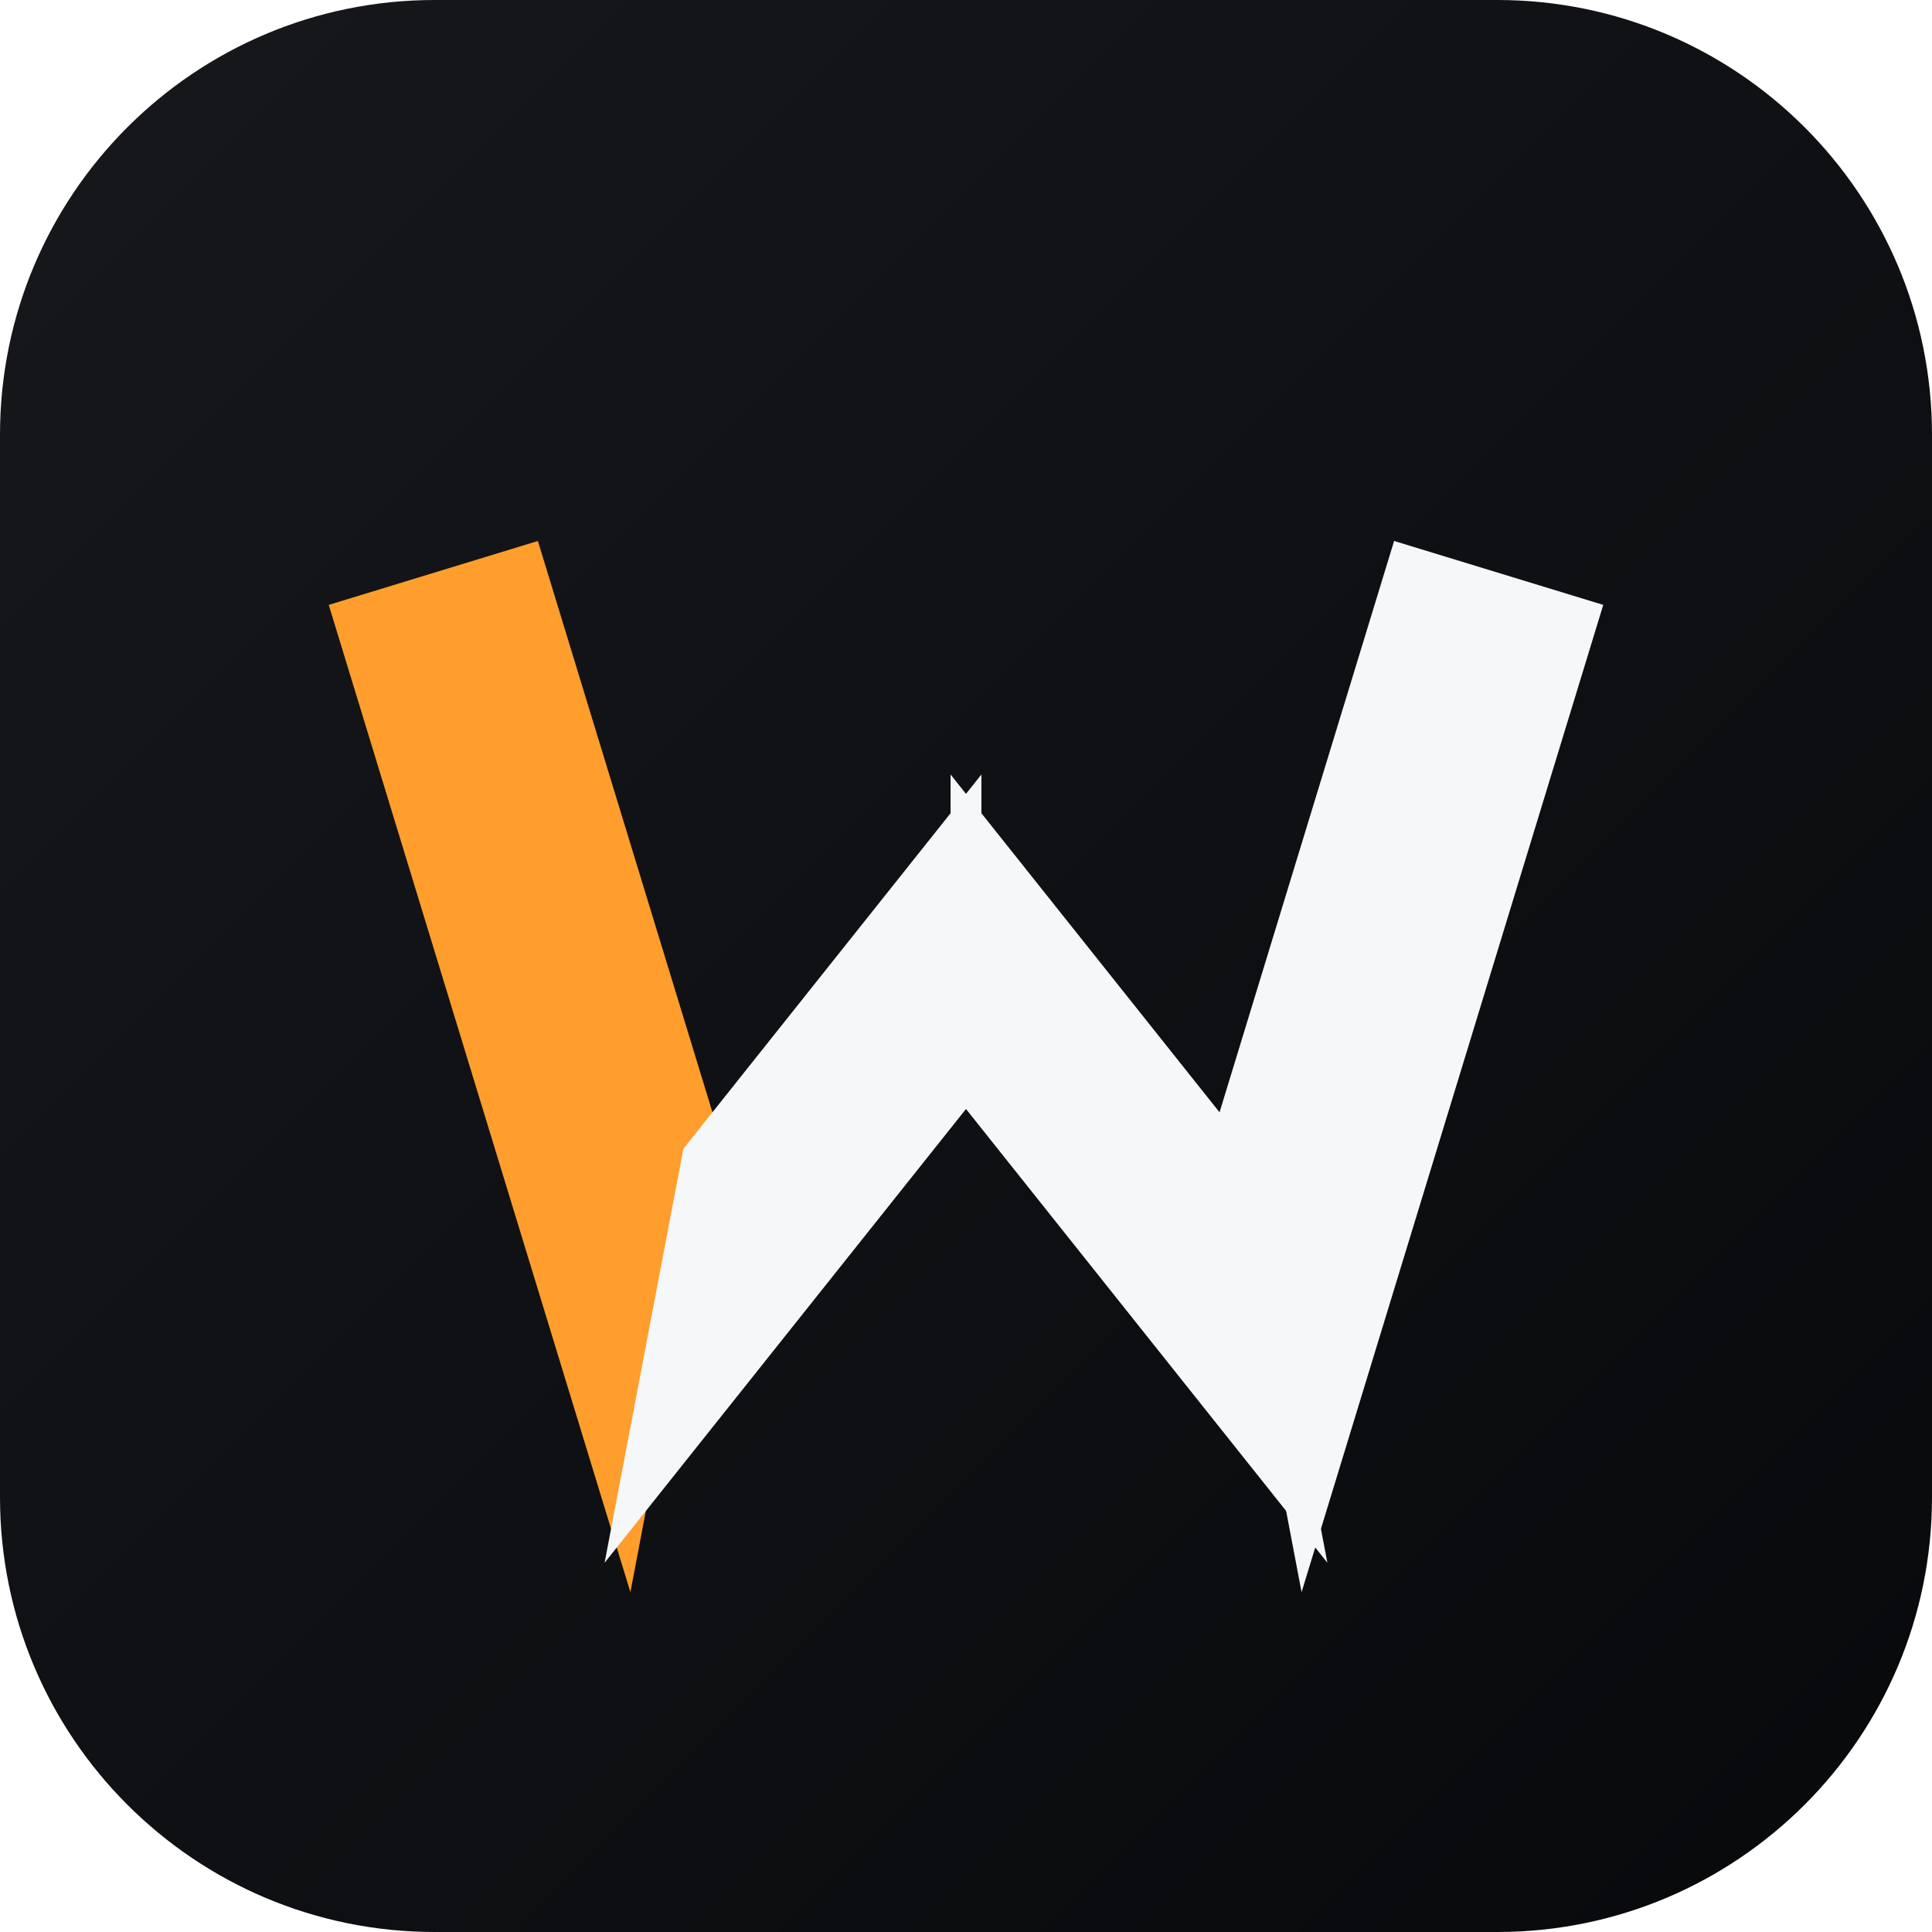
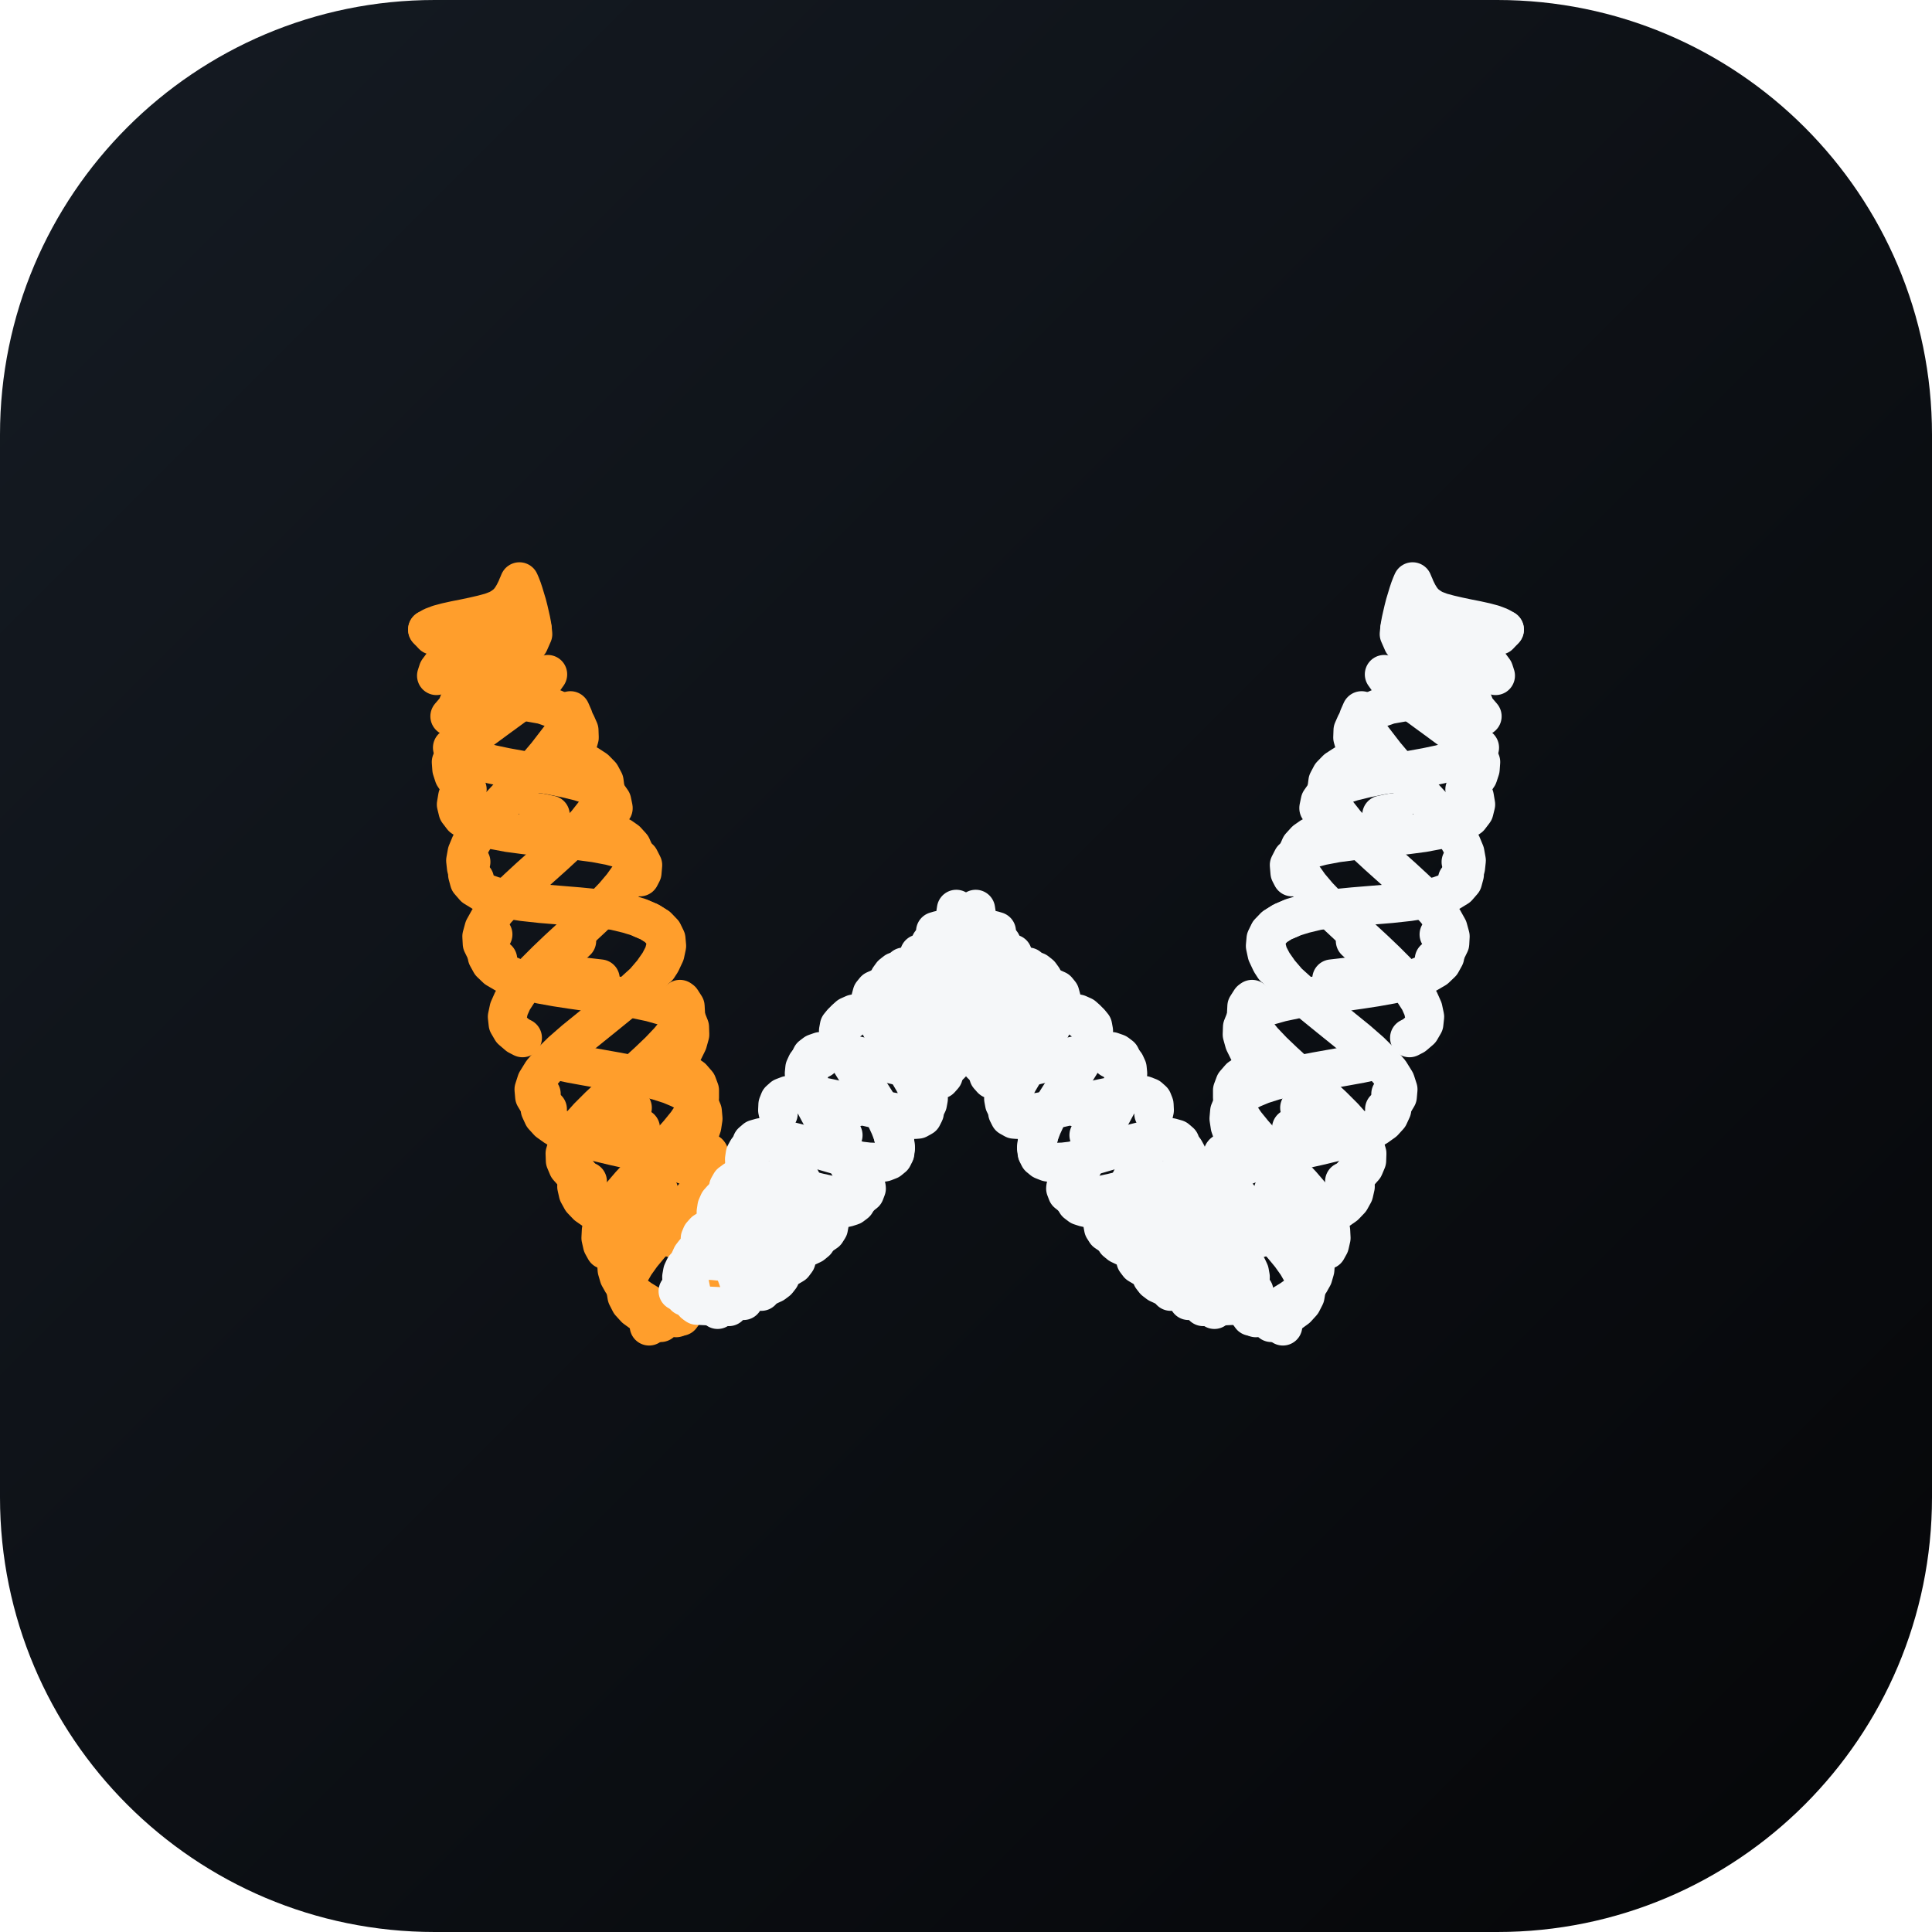
<svg xmlns="http://www.w3.org/2000/svg" viewBox="0 0 100 100" width="64" height="64">
  <defs>
    <linearGradient id="ibg" x1="0%" y1="0%" x2="100%" y2="100%">
-       <stop offset="0%" stop-color="#16181C" />
-       <stop offset="100%" stop-color="#08090B" />
+       <stop offset="0%" stop-color="#151B23" />
+       <stop offset="100%" stop-color="#050608" />
    </linearGradient>
  </defs>
  <rect width="100" height="100" rx="22.5" fill="url(#ibg)" />
-   <g transform="translate(13.721,15.143) scale(0.72557)">
-     <polygon points="4.54,22.28 26.06,92.71 32.32,59.81 19.46,17.72" fill="#FF9E2C" />
-     <polygon points="24.22,90.61 51.10,56.86 51.10,34.38 29.84,61.08" fill="#F5F7F9" />
-     <polygon points="48.90,56.86 75.78,90.61 70.16,61.08 48.90,34.38" fill="#F5F7F9" />
-     <polygon points="73.94,92.71 95.46,22.28 80.54,17.72 67.68,59.81" fill="#F5F7F9" />
+   <g transform="translate(16.5,18.45) scale(0.67)">
+     <polyline points="8.40,21.10 8.81,21.54 9.81,21.81 11.28,21.92 13.01,21.96 14.73,22.01 15.81,22.10 15.92,21.98 16.04,21.83 16.17,21.66 16.29,21.47 16.40,21.27 16.50,21.06" fill="none" stroke="#FF9E2C" stroke-width="3.00" stroke-linecap="round" stroke-linejoin="round" />
+     <polyline points="10.32,30.22 10.80,30.59 11.50,30.94 12.36,31.24 13.36,31.51 14.45,31.74 15.61,31.95 16.80,32.16 17.98,32.36 19.11,32.59 20.14,32.84 21.04,33.13 21.77,33.48 22.31,33.88 22.64,34.35 22.75,34.88 22.75,34.90" fill="none" stroke="#FF9E2C" stroke-width="3.00" stroke-linecap="round" stroke-linejoin="round" />
+     <polyline points="13.46,44.65 13.13,45.20 12.95,45.83 13.01,46.37 13.28,46.86 13.73,47.29 14.36,47.66 15.15,47.99 16.10,48.27 17.17,48.51 18.34,48.72 19.58,48.91 20.85,49.09 22.13,49.26 23.38,49.45 24.56,49.66 25.65,49.89 26.61,50.16 27.43,50.48 28.05,50.86 28.45,51.31 28.65,51.81 28.67,52.38 28.50,52.99 28.17,53.66 28.12,53.73" fill="none" stroke="#FF9E2C" stroke-width="3.00" stroke-linecap="round" stroke-linejoin="round" />
+     <polyline points="24.23,58.04 23.88,58.38 23.66,58.61" fill="none" stroke="#FF9E2C" stroke-width="3.00" stroke-linecap="round" stroke-linejoin="round" />
+     <polyline points="20.08,63.17 19.96,63.55 19.92,64.13 20.04,64.66 20.31,65.15 20.73,65.59 21.29,65.98 21.97,66.34 22.75,66.67 23.60,66.98 24.51,67.27 25.46,67.55 26.41,67.83 27.34,68.11 28.23,68.41 29.06,68.72 29.81,69.06 30.46,69.43" fill="none" stroke="#FF9E2C" stroke-width="3.00" stroke-linecap="round" stroke-linejoin="round" />
+     <polyline points="10.80,26.77 11.98,26.82 14.02,26.76 16.12,26.69 17.30,26.90 18.16,27.20 18.89,27.54 19.48,27.93 19.89,28.38 20.11,28.88 20.13,29.44 20.00,29.89" fill="none" stroke="#FF9E2C" stroke-width="3.00" stroke-linecap="round" stroke-linejoin="round" />
+     <polyline points="11.76,39.05 11.58,39.43 11.49,40.03 11.63,40.55 12.02,41.00 12.64,41.38 13.49,41.68 14.55,41.93 15.78,42.12 17.16,42.27 18.61,42.39 20.07,42.51 21.49,42.65 22.82,42.81 23.86,43.06 24.78,43.34 25.56,43.68 26.16,44.06 26.59,44.50 26.83,44.99 26.88,45.54 26.75,46.15 26.44,46.81 26.20,47.18" fill="none" stroke="#FF9E2C" stroke-width="3.00" stroke-linecap="round" stroke-linejoin="round" />
+     <polyline points="17.19,56.97 17.17,57.03 17.05,57.63 17.10,58.18 17.33,58.68 17.73,59.12 18.29,59.52 18.98,59.88 19.81,60.19 20.73,60.48 21.73,60.74 22.77,60.99 23.85,61.23 24.91,61.47 25.95,61.72 26.93,61.99 27.84,62.28 28.64,62.60 29.34,62.96 29.90,63.35 30.33,63.79 30.63,64.27 30.78,64.79 30.80,65.35 30.70,65.95 30.51,66.49" fill="none" stroke="#FF9E2C" stroke-width="3.00" stroke-linecap="round" stroke-linejoin="round" />
+     <polyline points="25.52,74.91 25.52,74.91" fill="none" stroke="#FF9E2C" stroke-width="3.00" stroke-linecap="round" stroke-linejoin="round" />
+     <polyline points="9.87,24.41 10.25,24.51 11.79,24.61 13.63,24.61 15.50,24.61 17.09,24.69 17.37,24.75" fill="none" stroke="#FF9E2C" stroke-width="3.00" stroke-linecap="round" stroke-linejoin="round" />
+     <polyline points="10.88,33.66 10.72,34.02 10.62,34.61 10.75,35.14 11.10,35.60 11.69,35.99 12.50,36.31 13.49,36.57 14.66,36.79 15.94,36.96 17.30,37.11 18.69,37.26 20.06,37.41 21.34,37.58 22.50,37.80 23.48,38.06 24.25,38.40 24.78,38.80 25.03,39.29 24.98,39.88 24.81,40.21" fill="none" stroke="#FF9E2C" stroke-width="3.00" stroke-linecap="round" stroke-linejoin="round" />
+     <polyline points="19.93,45.15 19.53,45.52 18.72,46.27" fill="none" stroke="#FF9E2C" stroke-width="3.00" stroke-linecap="round" stroke-linejoin="round" />
+     <polyline points="18.49,54.41 19.47,54.62 20.62,54.83 21.80,55.04 22.98,55.25 24.12,55.47 25.21,55.70 26.22,55.96 27.13,56.25 27.92,56.58 28.57,56.95 29.08,57.36 29.43,57.82 29.64,58.32 29.69,58.88 29.60,59.47 29.40,60.04" fill="none" stroke="#FF9E2C" stroke-width="3.00" stroke-linecap="round" stroke-linejoin="round" />
+     <polyline points="26.26,64.43 26.22,64.48 25.79,65.00" fill="none" stroke="#FF9E2C" stroke-width="3.00" stroke-linecap="round" stroke-linejoin="round" />
+     <polyline points="23.05,69.61 23.00,70.00 23.04,70.56 23.19,71.08 23.46,71.56 23.84,72.02 24.31,72.44 24.87,72.84 25.49,73.22 26.17,73.58 26.88,73.93 27.61,74.27" fill="none" stroke="#FF9E2C" stroke-width="3.00" stroke-linecap="round" stroke-linejoin="round" />
+     <polyline points="17.69,24.56 17.22,25.22 16.30,26.07 15.10,27.00 13.76,27.98 12.44,28.95 11.31,29.86 10.53,30.67 10.23,31.33 10.27,31.88 10.44,32.40 10.76,32.87 11.22,33.29 11.47,33.45" fill="none" stroke="#FF9E2C" stroke-width="3.00" stroke-linecap="round" stroke-linejoin="round" />
+     <polyline points="16.97,35.23 17.52,35.34 17.89,35.42" fill="none" stroke="#FF9E2C" stroke-width="3.00" stroke-linecap="round" stroke-linejoin="round" />
+     <polyline points="23.34,37.11 23.77,37.41 24.17,37.85 24.39,38.35 24.44,38.91 24.31,39.52 23.97,40.18 23.45,40.91 22.80,41.68 22.03,42.48 21.19,43.31 20.29,44.15 19.36,45.00 18.44,45.85 17.56,46.69 16.75,47.50 16.03,48.29 15.44,49.04 14.98,49.75 14.69,50.40 14.56,51.01 14.62,51.56 14.90,52.04 15.39,52.46 15.74,52.64" fill="none" stroke="#FF9E2C" stroke-width="3.00" stroke-linecap="round" stroke-linejoin="round" />
+     <polyline points="28.50,55.50 28.84,55.73 29.23,56.18 29.42,56.69 29.42,57.26 29.24,57.88 28.90,58.55 28.41,59.27 27.80,60.02 27.11,60.80 26.35,61.60 25.57,62.40 24.80,63.21 24.06,64.00 23.39,64.78 22.81,65.52 22.34,66.23 22.01,66.90 21.82,67.52 21.79,68.10 21.91,68.63 22.12,69.01" fill="none" stroke="#FF9E2C" stroke-width="3.00" stroke-linecap="round" stroke-linejoin="round" />
+     <polyline points="29.65,72.51 29.65,72.51" fill="none" stroke="#FF9E2C" stroke-width="3.00" stroke-linecap="round" stroke-linejoin="round" />
+     <polyline points="8.40,21.10 8.78,20.88 9.28,20.69 9.88,20.53 10.56,20.38 11.27,20.24 11.98,20.09 12.67,19.93 13.30,19.76 13.85,19.55 14.28,19.30 13.49,20.11 12.55,20.97 11.53,21.85 10.57,22.71 9.77,23.52 9.22,24.26 9.09,24.66" fill="none" stroke="#FF9E2C" stroke-width="3.00" stroke-linecap="round" stroke-linejoin="round" />
+     <polyline points="19.44,27.36 19.45,27.37 19.67,27.87 19.43,28.52 18.76,29.29 18.19,30.03 17.62,30.77 16.97,31.54 16.26,32.32 15.51,33.12 14.74,33.92 14.00,34.72 13.29,35.50 12.66,36.26 12.13,36.99 11.72,37.68 11.45,38.33 11.34,38.94 11.40,39.49 11.64,39.98 12.04,40.40" fill="none" stroke="#FF9E2C" stroke-width="3.00" stroke-linecap="round" stroke-linejoin="round" />
+     <polyline points="24.94,43.43 25.54,43.68 26.15,44.06 26.56,44.50 26.79,45.00 26.81,45.56 26.65,46.18 26.30,46.85 25.79,47.58 25.14,48.34 24.19,49.20 23.14,50.09 22.02,51.00 20.88,51.92 19.77,52.82 18.76,53.70 17.92,54.53 17.26,55.29 16.82,56.00 16.62,56.62 16.67,57.18 16.96,57.66 17.48,58.06 17.67,58.15" fill="none" stroke="#FF9E2C" stroke-width="3.00" stroke-linecap="round" stroke-linejoin="round" />
+     <polyline points="23.64,59.44 23.97,59.49 24.86,59.62" fill="none" stroke="#FF9E2C" stroke-width="3.00" stroke-linecap="round" stroke-linejoin="round" />
+     <polyline points="30.12,61.54 30.15,61.58 30.31,62.09 30.27,62.67 30.05,63.31 29.66,64.00 29.12,64.73 28.48,65.49 27.77,66.28 27.02,67.07 26.28,67.87 25.57,68.65 24.94,69.41 24.42,70.14 24.03,70.82 23.79,71.46 23.71,72.06 23.80,72.60 24.05,73.09 24.45,73.53 25.00,73.93 25.66,74.30 26.42,74.64" fill="none" stroke="#FF9E2C" stroke-width="3.00" stroke-linecap="round" stroke-linejoin="round" />
+     <polyline points="14.28,19.30 14.48,19.13 14.66,18.95 14.82,18.75 14.95,18.55 15.07,18.35 15.17,18.15 15.27,17.95 15.35,17.75 15.43,17.57 15.50,17.40 15.60,17.63 15.72,17.94 15.84,18.30 15.96,18.70 16.09,19.13 16.20,19.56 16.30,19.99 16.39,20.39 16.46,20.76 16.50,21.06 16.54,21.45 16.25,22.11 15.63,22.86 14.75,23.70 13.70,24.59 12.58,25.50 11.51,26.40 10.60,27.24 10.12,27.80" fill="none" stroke="#FF9E2C" stroke-width="3.00" stroke-linecap="round" stroke-linejoin="round" />
+     <polyline points="20.51,31.40 20.76,31.51 21.36,31.90 21.79,32.34 22.05,32.83 22.12,33.37 22.02,33.97 21.73,34.63 21.27,35.33 20.67,36.09 19.93,36.88 19.08,37.71 18.17,38.55 17.21,39.41 16.25,40.27 15.33,41.12 14.47,41.95 13.72,42.75 13.14,43.50 12.76,44.18 12.59,44.80 12.62,45.36 12.86,45.85 13.32,46.28 13.83,46.57" fill="none" stroke="#FF9E2C" stroke-width="3.00" stroke-linecap="round" stroke-linejoin="round" />
+     <polyline points="19.93,47.86 20.80,47.97 21.75,48.08" fill="none" stroke="#FF9E2C" stroke-width="3.00" stroke-linecap="round" stroke-linejoin="round" />
+     <polyline points="27.90,49.66 28.01,49.74 28.31,50.21 28.34,50.77 28.11,51.41 27.68,52.11 27.06,52.87 26.30,53.67 25.43,54.50 24.49,55.36 23.51,56.22 22.55,57.08 21.64,57.93 20.82,58.75 20.12,59.53 19.58,60.26 19.21,60.94 19.02,61.57 19.04,62.13 19.25,62.63 19.65,63.08 20.22,63.47 20.76,63.73" fill="none" stroke="#FF9E2C" stroke-width="3.00" stroke-linecap="round" stroke-linejoin="round" />
+     <polyline points="30.74,67.06 30.75,67.07" fill="none" stroke="#FF9E2C" stroke-width="3.00" stroke-linecap="round" stroke-linejoin="round" />
+     <polyline points="30.09,71.24 30.09,71.24 29.59,71.96 29.05,72.70 28.51,73.43 27.98,74.16" fill="none" stroke="#FF9E2C" stroke-width="3.00" stroke-linecap="round" stroke-linejoin="round" />
+     <polyline points="49.25,42.70 49.19,43.09 49.48,43.75 50.05,44.62 50.77,45.60 51.48,46.58 51.89,47.21" fill="none" stroke="#F5F7F9" stroke-width="3.00" stroke-linecap="round" stroke-linejoin="round" />
+     <polyline points="45.19,47.16 45.20,47.56 45.31,48.08 45.52,48.67 45.80,49.33 46.14,50.03 46.53,50.75 46.93,51.50 47.32,52.23 47.68,52.95 47.99,53.61 48.22,54.22 48.35,54.76 48.36,55.21 48.25,55.57 48.02,55.83 48.01,55.84" fill="none" stroke="#F5F7F9" stroke-width="3.00" stroke-linecap="round" stroke-linejoin="round" />
+     <polyline points="38.80,54.26 38.36,54.28 37.95,54.41 37.69,54.65 37.54,54.98 37.50,55.39 37.57,55.88 37.74,56.44 37.99,57.08 38.32,57.76 38.71,58.49 39.14,59.26 39.59,60.03 40.05,60.81 40.48,61.58 40.87,62.32 41.22,63.01 41.48,63.65 41.66,64.23 41.72,64.71 41.65,65.10 41.47,65.40 41.18,65.62 40.78,65.75 40.27,65.82 40.22,65.82" fill="none" stroke="#F5F7F9" stroke-width="3.00" stroke-linecap="round" stroke-linejoin="round" />
+     <polyline points="36.24,65.24 35.91,65.17 35.69,65.13" fill="none" stroke="#F5F7F9" stroke-width="3.00" stroke-linecap="round" stroke-linejoin="round" />
+     <polyline points="31.71,64.82 31.46,64.90 31.13,65.09 30.90,65.35 30.75,65.69 30.69,66.08 30.73,66.54 30.82,67.05 30.98,67.61 31.18,68.20 31.41,68.82 31.67,69.45 31.93,70.09 32.18,70.71 32.40,71.32 32.59,71.90 32.72,72.44 32.81,72.94" fill="none" stroke="#F5F7F9" stroke-width="3.00" stroke-linecap="round" stroke-linejoin="round" />
+     <polyline points="47.24,46.14 47.72,46.82 48.63,47.94 49.57,49.09 49.96,49.82 50.17,50.42 50.30,50.95 50.34,51.42 50.27,51.82 50.10,52.13 49.81,52.35 49.51,52.44" fill="none" stroke="#F5F7F9" stroke-width="3.00" stroke-linecap="round" stroke-linejoin="round" />
+     <polyline points="41.07,51.23 40.79,51.27 40.43,51.45 40.21,51.72 40.14,52.10 40.20,52.59 40.41,53.18 40.73,53.86 41.15,54.62 41.66,55.44 42.22,56.30 42.78,57.16 43.31,58.00 43.80,58.81 44.11,59.48 44.35,60.10 44.50,60.66 44.56,61.14 44.51,61.54 44.35,61.86 44.07,62.09 43.69,62.24 43.20,62.31 42.90,62.32" fill="none" stroke="#F5F7F9" stroke-width="3.00" stroke-linecap="round" stroke-linejoin="round" />
+     <polyline points="33.80,60.91 33.76,60.92 33.38,61.08 33.11,61.31 32.94,61.62 32.88,62.01 32.90,62.47 33.00,62.99 33.19,63.57 33.43,64.19 33.72,64.84 34.03,65.52 34.37,66.21 34.69,66.89 35.00,67.57 35.28,68.21 35.51,68.83 35.69,69.39 35.79,69.92 35.82,70.38 35.77,70.78 35.64,71.13 35.43,71.40 35.14,71.62 34.77,71.79 34.40,71.88" fill="none" stroke="#F5F7F9" stroke-width="3.00" stroke-linecap="round" stroke-linejoin="round" />
+     <polyline points="27.75,72.21 27.75,72.21" fill="none" stroke="#F5F7F9" stroke-width="3.00" stroke-linecap="round" stroke-linejoin="round" />
+     <polyline points="48.11,44.75 48.22,45.00 48.82,45.90 49.61,46.93 50.41,47.97 51.05,48.89 51.14,49.07" fill="none" stroke="#F5F7F9" stroke-width="3.00" stroke-linecap="round" stroke-linejoin="round" />
+     <polyline points="43.58,48.74 43.32,48.79 42.96,48.95 42.74,49.22 42.64,49.59 42.68,50.06 42.86,50.63 43.14,51.28 43.53,52.02 43.98,52.79 44.49,53.61 45.00,54.44 45.51,55.26 45.97,56.04 46.34,56.77 46.63,57.41 46.77,57.97 46.79,58.42 46.63,58.74 46.29,58.93 46.04,58.95" fill="none" stroke="#F5F7F9" stroke-width="3.00" stroke-linecap="round" stroke-linejoin="round" />
+     <polyline points="41.31,58.06 40.94,57.97 40.19,57.80" fill="none" stroke="#F5F7F9" stroke-width="3.00" stroke-linecap="round" stroke-linejoin="round" />
+     <polyline points="35.73,60.69 36.03,61.31 36.41,62.03 36.81,62.77 37.20,63.51 37.57,64.23 37.91,64.92 38.21,65.58 38.44,66.20 38.60,66.76 38.68,67.26 38.68,67.70 38.59,68.06 38.41,68.37 38.13,68.60 37.77,68.77 37.38,68.87" fill="none" stroke="#F5F7F9" stroke-width="3.00" stroke-linecap="round" stroke-linejoin="round" />
+     <polyline points="33.69,68.74 33.64,68.74 33.18,68.69" fill="none" stroke="#F5F7F9" stroke-width="3.00" stroke-linecap="round" stroke-linejoin="round" />
+     <polyline points="29.53,68.87 29.30,68.99 29.02,69.22 28.81,69.49 28.66,69.82 28.58,70.20 28.56,70.62 28.58,71.08 28.64,71.57 28.74,72.08 28.86,72.61 28.99,73.15" fill="none" stroke="#F5F7F9" stroke-width="3.00" stroke-linecap="round" stroke-linejoin="round" />
+     <polyline points="51.38,49.18 50.82,49.16 49.97,48.96 48.96,48.63 47.86,48.25 46.78,47.87 45.81,47.58 45.04,47.44 44.56,47.52 44.28,47.74 44.07,48.03 43.96,48.38 43.93,48.80 43.95,49.00" fill="none" stroke="#F5F7F9" stroke-width="3.00" stroke-linecap="round" stroke-linejoin="round" />
+     <polyline points="45.35,52.73 45.53,53.08 45.65,53.31" fill="none" stroke="#F5F7F9" stroke-width="3.00" stroke-linecap="round" stroke-linejoin="round" />
+     <polyline points="47.07,56.98 47.10,57.34 47.03,57.72 46.86,58.03 46.58,58.27 46.20,58.42 45.70,58.47 45.09,58.45 44.39,58.38 43.64,58.24 42.83,58.08 42.00,57.89 41.14,57.69 40.29,57.49 39.46,57.31 38.68,57.15 37.95,57.04 37.30,56.99 36.72,57.00 36.25,57.08 35.86,57.23 35.59,57.47 35.46,57.80 35.44,58.23 35.50,58.50" fill="none" stroke="#F5F7F9" stroke-width="3.00" stroke-linecap="round" stroke-linejoin="round" />
+     <polyline points="39.43,66.68 39.45,66.96 39.38,67.34 39.19,67.64 38.88,67.85 38.47,67.98 37.97,68.04 37.37,68.03 36.71,67.97 35.99,67.87 35.24,67.74 34.48,67.61 33.71,67.48 32.97,67.35 32.27,67.27 31.62,67.22 31.04,67.22 30.54,67.28 30.13,67.41 29.80,67.61 29.57,67.87 29.46,68.13" fill="none" stroke="#F5F7F9" stroke-width="3.00" stroke-linecap="round" stroke-linejoin="round" />
+     <polyline points="30.81,73.63 30.81,73.63" fill="none" stroke="#F5F7F9" stroke-width="3.00" stroke-linecap="round" stroke-linejoin="round" />
+     <polyline points="52.74,45.32 51.96,45.18 51.10,44.97 50.19,44.73 49.32,44.51 48.54,44.36 47.91,44.33 47.64,44.41" fill="none" stroke="#F5F7F9" stroke-width="3.00" stroke-linecap="round" stroke-linejoin="round" />
+     <polyline points="50.63,51.19 50.63,51.20 50.45,51.51 50.00,51.62 49.30,51.53 48.66,51.48 48.02,51.44 47.33,51.36 46.61,51.25 45.86,51.13 45.10,51.00 44.35,50.88 43.63,50.77 42.95,50.70 42.34,50.68 41.79,50.70 41.33,50.79 40.95,50.96 40.68,51.20 40.52,51.51 40.47,51.89" fill="none" stroke="#F5F7F9" stroke-width="3.00" stroke-linecap="round" stroke-linejoin="round" />
+     <polyline points="44.37,60.22 44.50,60.65 44.55,61.13 44.49,61.52 44.32,61.84 44.03,62.06 43.63,62.20 43.12,62.25 42.51,62.23 41.83,62.15 40.96,61.94 40.03,61.68 39.07,61.40 38.08,61.10 37.13,60.81 36.22,60.58 35.42,60.41 34.73,60.33 34.16,60.34 33.74,60.46 33.46,60.70 33.33,61.04 33.34,61.48 33.37,61.62" fill="none" stroke="#F5F7F9" stroke-width="3.00" stroke-linecap="round" stroke-linejoin="round" />
+     <polyline points="35.24,65.43 35.35,65.63 35.66,66.18" fill="none" stroke="#F5F7F9" stroke-width="3.00" stroke-linecap="round" stroke-linejoin="round" />
+     <polyline points="36.89,69.83 36.88,69.86 36.67,70.14 36.35,70.33 35.91,70.45 35.37,70.48 34.75,70.45 34.07,70.38 33.34,70.27 32.60,70.15 31.85,70.03 31.13,69.92 30.45,69.85 29.84,69.83 29.31,69.87 28.86,69.97 28.50,70.15 28.25,70.40 28.10,70.72 28.03,71.11 28.05,71.56 28.14,72.07 28.28,72.62" fill="none" stroke="#F5F7F9" stroke-width="3.00" stroke-linecap="round" stroke-linejoin="round" />
+     <polyline points="52.75,47.21 52.55,47.38 52.08,47.46 51.41,47.39 50.58,47.21 49.65,46.96 48.69,46.67 47.75,46.40 46.91,46.21 46.40,46.15" fill="none" stroke="#F5F7F9" stroke-width="3.00" stroke-linecap="round" stroke-linejoin="round" />
+     <polyline points="48.92,53.29 48.97,53.47 49.02,53.95 48.97,54.35 48.82,54.68 48.56,54.92 48.19,55.08 47.71,55.17 47.14,55.17 46.48,55.11 45.74,54.99 44.93,54.83 44.09,54.63 43.22,54.41 42.34,54.19 41.49,54.00 40.68,53.82 39.93,53.70 39.28,53.65 38.75,53.69 38.35,53.83 38.06,54.05 37.90,54.37 37.87,54.79 37.93,55.18" fill="none" stroke="#F5F7F9" stroke-width="3.00" stroke-linecap="round" stroke-linejoin="round" />
+     <polyline points="39.85,59.06 40.17,59.59 40.51,60.16" fill="none" stroke="#F5F7F9" stroke-width="3.00" stroke-linecap="round" stroke-linejoin="round" />
+     <polyline points="42.30,64.18 42.31,64.28 42.18,64.62 41.90,64.84 41.46,64.95 40.90,64.97 40.22,64.90 39.47,64.78 38.65,64.60 37.79,64.39 36.91,64.16 36.03,63.95 35.19,63.75 34.40,63.60 33.68,63.50 33.06,63.47 32.53,63.51 32.12,63.64 31.82,63.86 31.65,64.16 31.58,64.55 31.61,65.01 31.70,65.41" fill="none" stroke="#F5F7F9" stroke-width="3.00" stroke-linecap="round" stroke-linejoin="round" />
+     <polyline points="34.20,72.22 34.19,72.23" fill="none" stroke="#F5F7F9" stroke-width="3.00" stroke-linecap="round" stroke-linejoin="round" />
+     <polyline points="31.68,73.41 31.68,73.41 31.08,73.40 30.45,73.37 29.83,73.34 29.21,73.31" fill="none" stroke="#F5F7F9" stroke-width="3.00" stroke-linecap="round" stroke-linejoin="round" />
+     <polyline points="50.75,42.70 50.81,43.09 50.52,43.75 49.95,44.62 49.23,45.60 48.52,46.58 48.11,47.21" fill="none" stroke="#F5F7F9" stroke-width="3.00" stroke-linecap="round" stroke-linejoin="round" />
+     <polyline points="54.81,47.16 54.80,47.56 54.69,48.08 54.48,48.67 54.20,49.33 53.86,50.03 53.47,50.75 53.07,51.50 52.68,52.23 52.32,52.95 52.01,53.61 51.78,54.22 51.65,54.76 51.64,55.21 51.75,55.57 51.98,55.83 51.99,55.84" fill="none" stroke="#F5F7F9" stroke-width="3.00" stroke-linecap="round" stroke-linejoin="round" />
+     <polyline points="61.20,54.26 61.64,54.28 62.05,54.41 62.31,54.65 62.46,54.98 62.50,55.39 62.43,55.88 62.26,56.44 62.01,57.08 61.68,57.76 61.29,58.49 60.86,59.26 60.41,60.03 59.95,60.81 59.52,61.58 59.13,62.32 58.78,63.01 58.52,63.65 58.34,64.23 58.28,64.71 58.35,65.10 58.53,65.40 58.82,65.62 59.22,65.75 59.73,65.82 59.78,65.82" fill="none" stroke="#F5F7F9" stroke-width="3.00" stroke-linecap="round" stroke-linejoin="round" />
+     <polyline points="63.76,65.24 64.09,65.17 64.31,65.13" fill="none" stroke="#F5F7F9" stroke-width="3.00" stroke-linecap="round" stroke-linejoin="round" />
+     <polyline points="68.29,64.82 68.54,64.90 68.87,65.09 69.10,65.35 69.25,65.69 69.31,66.08 69.27,66.54 69.18,67.05 69.02,67.61 68.82,68.20 68.59,68.82 68.33,69.45 68.07,70.09 67.82,70.71 67.60,71.32 67.41,71.90 67.28,72.44 67.19,72.94" fill="none" stroke="#F5F7F9" stroke-width="3.00" stroke-linecap="round" stroke-linejoin="round" />
+     <polyline points="52.76,46.14 52.28,46.82 51.37,47.94 50.43,49.09 50.04,49.82 49.83,50.42 49.70,50.95 49.66,51.42 49.73,51.82 49.90,52.13 50.19,52.35 50.49,52.44" fill="none" stroke="#F5F7F9" stroke-width="3.00" stroke-linecap="round" stroke-linejoin="round" />
+     <polyline points="58.93,51.23 59.21,51.27 59.57,51.45 59.79,51.72 59.86,52.10 59.80,52.59 59.59,53.18 59.27,53.86 58.85,54.62 58.34,55.44 57.78,56.30 57.22,57.16 56.69,58.00 56.20,58.81 55.89,59.48 55.65,60.10 55.50,60.66 55.44,61.14 55.49,61.54 55.65,61.86 55.93,62.09 56.31,62.24 56.80,62.31 57.10,62.32" fill="none" stroke="#F5F7F9" stroke-width="3.00" stroke-linecap="round" stroke-linejoin="round" />
+     <polyline points="66.20,60.91 66.24,60.92 66.62,61.08 66.89,61.31 67.06,61.62 67.12,62.01 67.10,62.47 67.00,62.99 66.81,63.57 66.57,64.19 66.28,64.84 65.97,65.52 65.63,66.21 65.31,66.89 65.00,67.57 64.72,68.21 64.49,68.83 64.31,69.39 64.21,69.92 64.18,70.38 64.23,70.78 64.36,71.13 64.57,71.40 64.86,71.62 65.23,71.79 65.60,71.88" fill="none" stroke="#F5F7F9" stroke-width="3.00" stroke-linecap="round" stroke-linejoin="round" />
+     <polyline points="72.25,72.21 72.25,72.21" fill="none" stroke="#F5F7F9" stroke-width="3.00" stroke-linecap="round" stroke-linejoin="round" />
+     <polyline points="51.89,44.75 51.78,45.00 51.18,45.90 50.39,46.93 49.59,47.97 48.95,48.89 48.86,49.07" fill="none" stroke="#F5F7F9" stroke-width="3.00" stroke-linecap="round" stroke-linejoin="round" />
+     <polyline points="56.42,48.74 56.68,48.79 57.04,48.95 57.26,49.22 57.36,49.59 57.32,50.06 57.14,50.63 56.86,51.28 56.47,52.02 56.02,52.79 55.51,53.61 55.00,54.44 54.49,55.26 54.03,56.04 53.66,56.77 53.37,57.41 53.23,57.97 53.21,58.42 53.37,58.74 53.71,58.93 53.96,58.95" fill="none" stroke="#F5F7F9" stroke-width="3.00" stroke-linecap="round" stroke-linejoin="round" />
+     <polyline points="58.69,58.06 59.06,57.97 59.81,57.80" fill="none" stroke="#F5F7F9" stroke-width="3.00" stroke-linecap="round" stroke-linejoin="round" />
+     <polyline points="64.27,60.69 63.97,61.31 63.59,62.03 63.19,62.77 62.80,63.51 62.43,64.23 62.09,64.92 61.79,65.58 61.56,66.20 61.40,66.76 61.32,67.26 61.32,67.70 61.41,68.06 61.59,68.37 61.87,68.60 62.23,68.77 62.62,68.87" fill="none" stroke="#F5F7F9" stroke-width="3.00" stroke-linecap="round" stroke-linejoin="round" />
+     <polyline points="66.31,68.74 66.36,68.74 66.82,68.69" fill="none" stroke="#F5F7F9" stroke-width="3.00" stroke-linecap="round" stroke-linejoin="round" />
+     <polyline points="70.47,68.87 70.70,68.99 70.98,69.22 71.19,69.49 71.34,69.82 71.42,70.20 71.44,70.62 71.42,71.08 71.36,71.57 71.26,72.08 71.14,72.61 71.01,73.15" fill="none" stroke="#F5F7F9" stroke-width="3.00" stroke-linecap="round" stroke-linejoin="round" />
+     <polyline points="48.62,49.18 49.18,49.16 50.03,48.96 51.04,48.63 52.14,48.25 53.22,47.87 54.19,47.58 54.96,47.44 55.44,47.52 55.72,47.74 55.93,48.03 56.04,48.38 56.07,48.80 56.05,49.00" fill="none" stroke="#F5F7F9" stroke-width="3.00" stroke-linecap="round" stroke-linejoin="round" />
+     <polyline points="54.65,52.73 54.47,53.08 54.35,53.31" fill="none" stroke="#F5F7F9" stroke-width="3.00" stroke-linecap="round" stroke-linejoin="round" />
+     <polyline points="52.93,56.98 52.90,57.34 52.97,57.72 53.14,58.03 53.42,58.27 53.80,58.42 54.30,58.47 54.91,58.45 55.61,58.38 56.36,58.24 57.17,58.08 58.00,57.89 58.86,57.69 59.71,57.49 60.54,57.31 61.32,57.15 62.05,57.04 62.70,56.99 63.28,57.00 63.75,57.08 64.14,57.23 64.41,57.47 64.54,57.80 64.56,58.23 64.50,58.50" fill="none" stroke="#F5F7F9" stroke-width="3.00" stroke-linecap="round" stroke-linejoin="round" />
+     <polyline points="60.57,66.68 60.55,66.96 60.62,67.34 60.81,67.64 61.12,67.85 61.53,67.98 62.03,68.04 62.63,68.03 63.29,67.97 64.01,67.87 64.76,67.74 65.52,67.61 66.29,67.48 67.03,67.35 67.73,67.27 68.38,67.22 68.96,67.22 69.46,67.28 69.87,67.41 70.20,67.61 70.43,67.87 70.54,68.13" fill="none" stroke="#F5F7F9" stroke-width="3.00" stroke-linecap="round" stroke-linejoin="round" />
+     <polyline points="69.19,73.63 69.19,73.63" fill="none" stroke="#F5F7F9" stroke-width="3.00" stroke-linecap="round" stroke-linejoin="round" />
+     <polyline points="47.26,45.32 48.04,45.18 48.90,44.97 49.81,44.73 50.68,44.51 51.46,44.36 52.09,44.33 52.36,44.41" fill="none" stroke="#F5F7F9" stroke-width="3.00" stroke-linecap="round" stroke-linejoin="round" />
+     <polyline points="49.37,51.19 49.37,51.20 49.55,51.51 50.00,51.62 50.70,51.53 51.34,51.48 51.98,51.44 52.67,51.36 53.39,51.25 54.14,51.13 54.90,51.00 55.65,50.88 56.37,50.77 57.05,50.70 57.66,50.68 58.21,50.70 58.67,50.79 59.05,50.96 59.32,51.20 59.48,51.51 59.53,51.89" fill="none" stroke="#F5F7F9" stroke-width="3.00" stroke-linecap="round" stroke-linejoin="round" />
+     <polyline points="55.63,60.22 55.50,60.65 55.45,61.13 55.51,61.52 55.68,61.84 55.97,62.06 56.37,62.20 56.88,62.25 57.49,62.23 58.17,62.15 59.04,61.94 59.97,61.68 60.93,61.40 61.92,61.10 62.87,60.81 63.78,60.58 64.58,60.41 65.27,60.33 65.84,60.34 66.26,60.46 66.54,60.70 66.67,61.04 66.66,61.48 66.63,61.62" fill="none" stroke="#F5F7F9" stroke-width="3.00" stroke-linecap="round" stroke-linejoin="round" />
+     <polyline points="64.76,65.43 64.65,65.63 64.34,66.18" fill="none" stroke="#F5F7F9" stroke-width="3.00" stroke-linecap="round" stroke-linejoin="round" />
+     <polyline points="63.11,69.83 63.12,69.86 63.33,70.14 63.65,70.33 64.09,70.45 64.63,70.48 65.25,70.45 65.93,70.38 66.66,70.27 67.40,70.15 68.15,70.03 68.87,69.92 69.55,69.85 70.16,69.83 70.69,69.87 71.14,69.97 71.50,70.15 71.75,70.40 71.90,70.72 71.97,71.11 71.95,71.56 71.86,72.07 71.72,72.62" fill="none" stroke="#F5F7F9" stroke-width="3.00" stroke-linecap="round" stroke-linejoin="round" />
+     <polyline points="47.25,47.21 47.45,47.38 47.92,47.46 48.59,47.39 49.42,47.21 50.35,46.96 51.31,46.67 52.25,46.40 53.09,46.21 53.60,46.15" fill="none" stroke="#F5F7F9" stroke-width="3.00" stroke-linecap="round" stroke-linejoin="round" />
+     <polyline points="51.08,53.29 51.03,53.47 50.98,53.95 51.03,54.35 51.18,54.68 51.44,54.92 51.81,55.08 52.29,55.17 52.86,55.17 53.52,55.11 54.26,54.99 55.07,54.83 55.91,54.63 56.78,54.41 57.66,54.19 58.51,54.00 59.32,53.82 60.07,53.70 60.72,53.65 61.25,53.69 61.65,53.83 61.94,54.05 62.10,54.37 62.13,54.79 62.07,55.18" fill="none" stroke="#F5F7F9" stroke-width="3.00" stroke-linecap="round" stroke-linejoin="round" />
+     <polyline points="60.15,59.06 59.83,59.59 59.49,60.16" fill="none" stroke="#F5F7F9" stroke-width="3.00" stroke-linecap="round" stroke-linejoin="round" />
+     <polyline points="57.70,64.18 57.69,64.28 57.82,64.62 58.10,64.84 58.54,64.95 59.10,64.97 59.78,64.90 60.53,64.78 61.35,64.60 62.21,64.39 63.09,64.16 63.97,63.95 64.81,63.75 65.60,63.60 66.32,63.50 66.94,63.47 67.47,63.51 67.88,63.64 68.18,63.86 68.35,64.16 68.42,64.55 68.39,65.01 68.30,65.41" fill="none" stroke="#F5F7F9" stroke-width="3.00" stroke-linecap="round" stroke-linejoin="round" />
+     <polyline points="65.80,72.22 65.81,72.23" fill="none" stroke="#F5F7F9" stroke-width="3.00" stroke-linecap="round" stroke-linejoin="round" />
+     <polyline points="68.32,73.41 68.32,73.41 68.92,73.40 69.55,73.37 70.17,73.34 70.79,73.31" fill="none" stroke="#F5F7F9" stroke-width="3.00" stroke-linecap="round" stroke-linejoin="round" />
+     <polyline points="91.60,21.10 91.19,21.54 90.19,21.81 88.72,21.92 86.99,21.96 85.27,22.01 84.19,22.10 84.08,21.98 83.96,21.83 83.83,21.66 83.71,21.47 83.60,21.27 83.50,21.06" fill="none" stroke="#F5F7F9" stroke-width="3.00" stroke-linecap="round" stroke-linejoin="round" />
+     <polyline points="89.68,30.22 89.20,30.59 88.50,30.94 87.64,31.24 86.64,31.51 85.55,31.74 84.39,31.95 83.20,32.16 82.02,32.36 80.89,32.59 79.86,32.84 78.96,33.13 78.23,33.48 77.69,33.88 77.36,34.35 77.25,34.88 77.25,34.90" fill="none" stroke="#F5F7F9" stroke-width="3.00" stroke-linecap="round" stroke-linejoin="round" />
+     <polyline points="86.54,44.65 86.87,45.20 87.05,45.83 86.99,46.37 86.72,46.86 86.27,47.29 85.64,47.66 84.85,47.99 83.90,48.27 82.83,48.51 81.66,48.72 80.42,48.91 79.15,49.09 77.87,49.26 76.62,49.45 75.44,49.66 74.35,49.89 73.39,50.16 72.57,50.48 71.95,50.86 71.55,51.31 71.35,51.81 71.33,52.38 71.50,52.99 71.83,53.66 71.88,53.73" fill="none" stroke="#F5F7F9" stroke-width="3.00" stroke-linecap="round" stroke-linejoin="round" />
+     <polyline points="75.77,58.04 76.12,58.38 76.34,58.61" fill="none" stroke="#F5F7F9" stroke-width="3.00" stroke-linecap="round" stroke-linejoin="round" />
+     <polyline points="79.92,63.17 80.04,63.55 80.08,64.13 79.96,64.66 79.69,65.15 79.27,65.59 78.71,65.98 78.03,66.34 77.25,66.67 76.40,66.98 75.49,67.27 74.54,67.55 73.59,67.83 72.66,68.11 71.77,68.41 70.94,68.72 70.19,69.06 69.54,69.43" fill="none" stroke="#F5F7F9" stroke-width="3.00" stroke-linecap="round" stroke-linejoin="round" />
+     <polyline points="89.20,26.77 88.02,26.82 85.98,26.76 83.88,26.69 82.70,26.90 81.84,27.20 81.11,27.54 80.52,27.93 80.11,28.38 79.89,28.88 79.87,29.44 80.00,29.89" fill="none" stroke="#F5F7F9" stroke-width="3.00" stroke-linecap="round" stroke-linejoin="round" />
+     <polyline points="88.24,39.05 88.42,39.43 88.51,40.03 88.37,40.55 87.98,41.00 87.36,41.38 86.51,41.68 85.45,41.93 84.22,42.12 82.84,42.27 81.39,42.39 79.93,42.51 78.51,42.65 77.18,42.81 76.14,43.06 75.22,43.34 74.44,43.68 73.84,44.06 73.41,44.50 73.17,44.99 73.12,45.54 73.25,46.15 73.56,46.81 73.80,47.18" fill="none" stroke="#F5F7F9" stroke-width="3.00" stroke-linecap="round" stroke-linejoin="round" />
+     <polyline points="82.81,56.97 82.83,57.03 82.95,57.63 82.90,58.18 82.67,58.68 82.27,59.12 81.71,59.52 81.02,59.88 80.19,60.19 79.27,60.48 78.27,60.74 77.23,60.99 76.15,61.23 75.09,61.47 74.05,61.72 73.07,61.99 72.16,62.28 71.36,62.60 70.66,62.96 70.10,63.35 69.67,63.79 69.37,64.27 69.22,64.79 69.20,65.35 69.30,65.95 69.49,66.49" fill="none" stroke="#F5F7F9" stroke-width="3.00" stroke-linecap="round" stroke-linejoin="round" />
+     <polyline points="74.48,74.91 74.48,74.91" fill="none" stroke="#F5F7F9" stroke-width="3.00" stroke-linecap="round" stroke-linejoin="round" />
+     <polyline points="90.13,24.41 89.75,24.51 88.21,24.61 86.37,24.61 84.50,24.61 82.91,24.69 82.63,24.75" fill="none" stroke="#F5F7F9" stroke-width="3.00" stroke-linecap="round" stroke-linejoin="round" />
+     <polyline points="89.12,33.66 89.28,34.02 89.38,34.61 89.25,35.14 88.90,35.60 88.31,35.99 87.50,36.31 86.51,36.57 85.34,36.79 84.06,36.96 82.70,37.11 81.31,37.26 79.94,37.41 78.66,37.58 77.50,37.80 76.52,38.06 75.75,38.40 75.22,38.80 74.97,39.29 75.02,39.88 75.19,40.21" fill="none" stroke="#F5F7F9" stroke-width="3.00" stroke-linecap="round" stroke-linejoin="round" />
+     <polyline points="80.07,45.15 80.47,45.52 81.28,46.27" fill="none" stroke="#F5F7F9" stroke-width="3.00" stroke-linecap="round" stroke-linejoin="round" />
+     <polyline points="81.51,54.41 80.53,54.62 79.38,54.83 78.20,55.04 77.02,55.25 75.88,55.47 74.79,55.70 73.78,55.96 72.87,56.25 72.08,56.58 71.43,56.95 70.92,57.36 70.57,57.82 70.36,58.32 70.31,58.88 70.40,59.47 70.60,60.04" fill="none" stroke="#F5F7F9" stroke-width="3.00" stroke-linecap="round" stroke-linejoin="round" />
+     <polyline points="73.74,64.43 73.78,64.48 74.21,65.00" fill="none" stroke="#F5F7F9" stroke-width="3.00" stroke-linecap="round" stroke-linejoin="round" />
+     <polyline points="76.95,69.61 77.00,70.00 76.96,70.56 76.81,71.08 76.54,71.56 76.16,72.02 75.69,72.44 75.13,72.84 74.51,73.22 73.83,73.58 73.12,73.93 72.39,74.27" fill="none" stroke="#F5F7F9" stroke-width="3.00" stroke-linecap="round" stroke-linejoin="round" />
+     <polyline points="82.31,24.56 82.78,25.22 83.70,26.07 84.90,27.00 86.24,27.98 87.56,28.95 88.69,29.86 89.47,30.67 89.77,31.33 89.73,31.88 89.56,32.40 89.24,32.87 88.78,33.29 88.53,33.45" fill="none" stroke="#F5F7F9" stroke-width="3.00" stroke-linecap="round" stroke-linejoin="round" />
+     <polyline points="83.03,35.23 82.48,35.34 82.11,35.42" fill="none" stroke="#F5F7F9" stroke-width="3.00" stroke-linecap="round" stroke-linejoin="round" />
+     <polyline points="76.66,37.11 76.23,37.41 75.83,37.85 75.61,38.35 75.56,38.91 75.69,39.52 76.03,40.18 76.55,40.91 77.20,41.68 77.97,42.48 78.81,43.31 79.71,44.15 80.64,45.00 81.56,45.85 82.44,46.69 83.25,47.50 83.97,48.29 84.56,49.04 85.02,49.75 85.31,50.40 85.44,51.01 85.38,51.56 85.10,52.04 84.61,52.46 84.26,52.64" fill="none" stroke="#F5F7F9" stroke-width="3.00" stroke-linecap="round" stroke-linejoin="round" />
+     <polyline points="71.50,55.50 71.16,55.73 70.77,56.18 70.58,56.69 70.58,57.26 70.76,57.88 71.10,58.55 71.59,59.27 72.20,60.02 72.89,60.80 73.65,61.60 74.43,62.40 75.20,63.21 75.94,64.00 76.61,64.78 77.19,65.52 77.66,66.23 77.99,66.90 78.18,67.52 78.21,68.10 78.09,68.63 77.88,69.01" fill="none" stroke="#F5F7F9" stroke-width="3.00" stroke-linecap="round" stroke-linejoin="round" />
+     <polyline points="70.35,72.51 70.35,72.51" fill="none" stroke="#F5F7F9" stroke-width="3.00" stroke-linecap="round" stroke-linejoin="round" />
+     <polyline points="91.60,21.10 91.22,20.88 90.72,20.69 90.12,20.53 89.44,20.38 88.73,20.24 88.02,20.09 87.33,19.93 86.70,19.76 86.15,19.55 85.72,19.30 86.51,20.11 87.45,20.97 88.47,21.85 89.43,22.71 90.23,23.52 90.78,24.26 90.91,24.66" fill="none" stroke="#F5F7F9" stroke-width="3.00" stroke-linecap="round" stroke-linejoin="round" />
+     <polyline points="80.56,27.36 80.55,27.37 80.33,27.87 80.57,28.52 81.24,29.29 81.81,30.03 82.38,30.77 83.03,31.54 83.74,32.32 84.49,33.12 85.26,33.92 86.00,34.72 86.71,35.50 87.34,36.26 87.87,36.99 88.28,37.68 88.55,38.33 88.66,38.94 88.60,39.49 88.36,39.98 87.96,40.40" fill="none" stroke="#F5F7F9" stroke-width="3.00" stroke-linecap="round" stroke-linejoin="round" />
+     <polyline points="75.06,43.43 74.46,43.68 73.85,44.06 73.44,44.50 73.21,45.00 73.19,45.56 73.35,46.18 73.70,46.85 74.21,47.58 74.86,48.34 75.81,49.20 76.86,50.09 77.98,51.00 79.12,51.92 80.23,52.82 81.24,53.70 82.08,54.53 82.74,55.29 83.18,56.00 83.38,56.62 83.33,57.18 83.04,57.66 82.52,58.06 82.33,58.15" fill="none" stroke="#F5F7F9" stroke-width="3.00" stroke-linecap="round" stroke-linejoin="round" />
+     <polyline points="76.36,59.44 76.03,59.49 75.14,59.62" fill="none" stroke="#F5F7F9" stroke-width="3.00" stroke-linecap="round" stroke-linejoin="round" />
+     <polyline points="69.88,61.54 69.85,61.58 69.69,62.09 69.73,62.67 69.95,63.31 70.34,64.00 70.88,64.73 71.52,65.49 72.23,66.28 72.98,67.07 73.72,67.87 74.43,68.65 75.06,69.41 75.58,70.14 75.97,70.82 76.21,71.46 76.29,72.06 76.20,72.60 75.95,73.09 75.55,73.53 75.00,73.93 74.34,74.30 73.58,74.64" fill="none" stroke="#F5F7F9" stroke-width="3.00" stroke-linecap="round" stroke-linejoin="round" />
+     <polyline points="85.72,19.30 85.52,19.13 85.34,18.95 85.18,18.75 85.05,18.55 84.93,18.35 84.83,18.15 84.73,17.95 84.65,17.75 84.57,17.57 84.50,17.40 84.40,17.63 84.28,17.94 84.16,18.30 84.04,18.70 83.91,19.13 83.80,19.56 83.70,19.99 83.61,20.39 83.54,20.76 83.50,21.06 83.46,21.45 83.75,22.11 84.37,22.86 85.25,23.70 86.30,24.59 87.42,25.50 88.49,26.40 89.40,27.24 89.88,27.80" fill="none" stroke="#F5F7F9" stroke-width="3.00" stroke-linecap="round" stroke-linejoin="round" />
+     <polyline points="79.49,31.40 79.24,31.51 78.64,31.90 78.21,32.34 77.95,32.83 77.88,33.37 77.98,33.97 78.27,34.63 78.73,35.33 79.33,36.09 80.07,36.88 80.92,37.71 81.83,38.55 82.79,39.41 83.75,40.27 84.67,41.12 85.53,41.95 86.28,42.75 86.86,43.50 87.24,44.18 87.41,44.80 87.38,45.36 87.14,45.85 86.68,46.28 86.17,46.57" fill="none" stroke="#F5F7F9" stroke-width="3.00" stroke-linecap="round" stroke-linejoin="round" />
+     <polyline points="80.07,47.86 79.20,47.97 78.25,48.08" fill="none" stroke="#F5F7F9" stroke-width="3.00" stroke-linecap="round" stroke-linejoin="round" />
+     <polyline points="72.10,49.66 71.99,49.74 71.69,50.21 71.66,50.77 71.89,51.41 72.32,52.11 72.94,52.87 73.70,53.67 74.57,54.50 75.51,55.36 76.49,56.22 77.45,57.08 78.36,57.93 79.18,58.75 79.88,59.53 80.42,60.26 80.79,60.94 80.98,61.57 80.96,62.13 80.75,62.63 80.35,63.08 79.78,63.47 79.24,63.73" fill="none" stroke="#F5F7F9" stroke-width="3.00" stroke-linecap="round" stroke-linejoin="round" />
+     <polyline points="69.26,67.06 69.25,67.07" fill="none" stroke="#F5F7F9" stroke-width="3.00" stroke-linecap="round" stroke-linejoin="round" />
+     <polyline points="69.91,71.24 69.91,71.24 70.41,71.96 70.95,72.70 71.49,73.43 72.02,74.16" fill="none" stroke="#F5F7F9" stroke-width="3.00" stroke-linecap="round" stroke-linejoin="round" />
  </g>
</svg>
